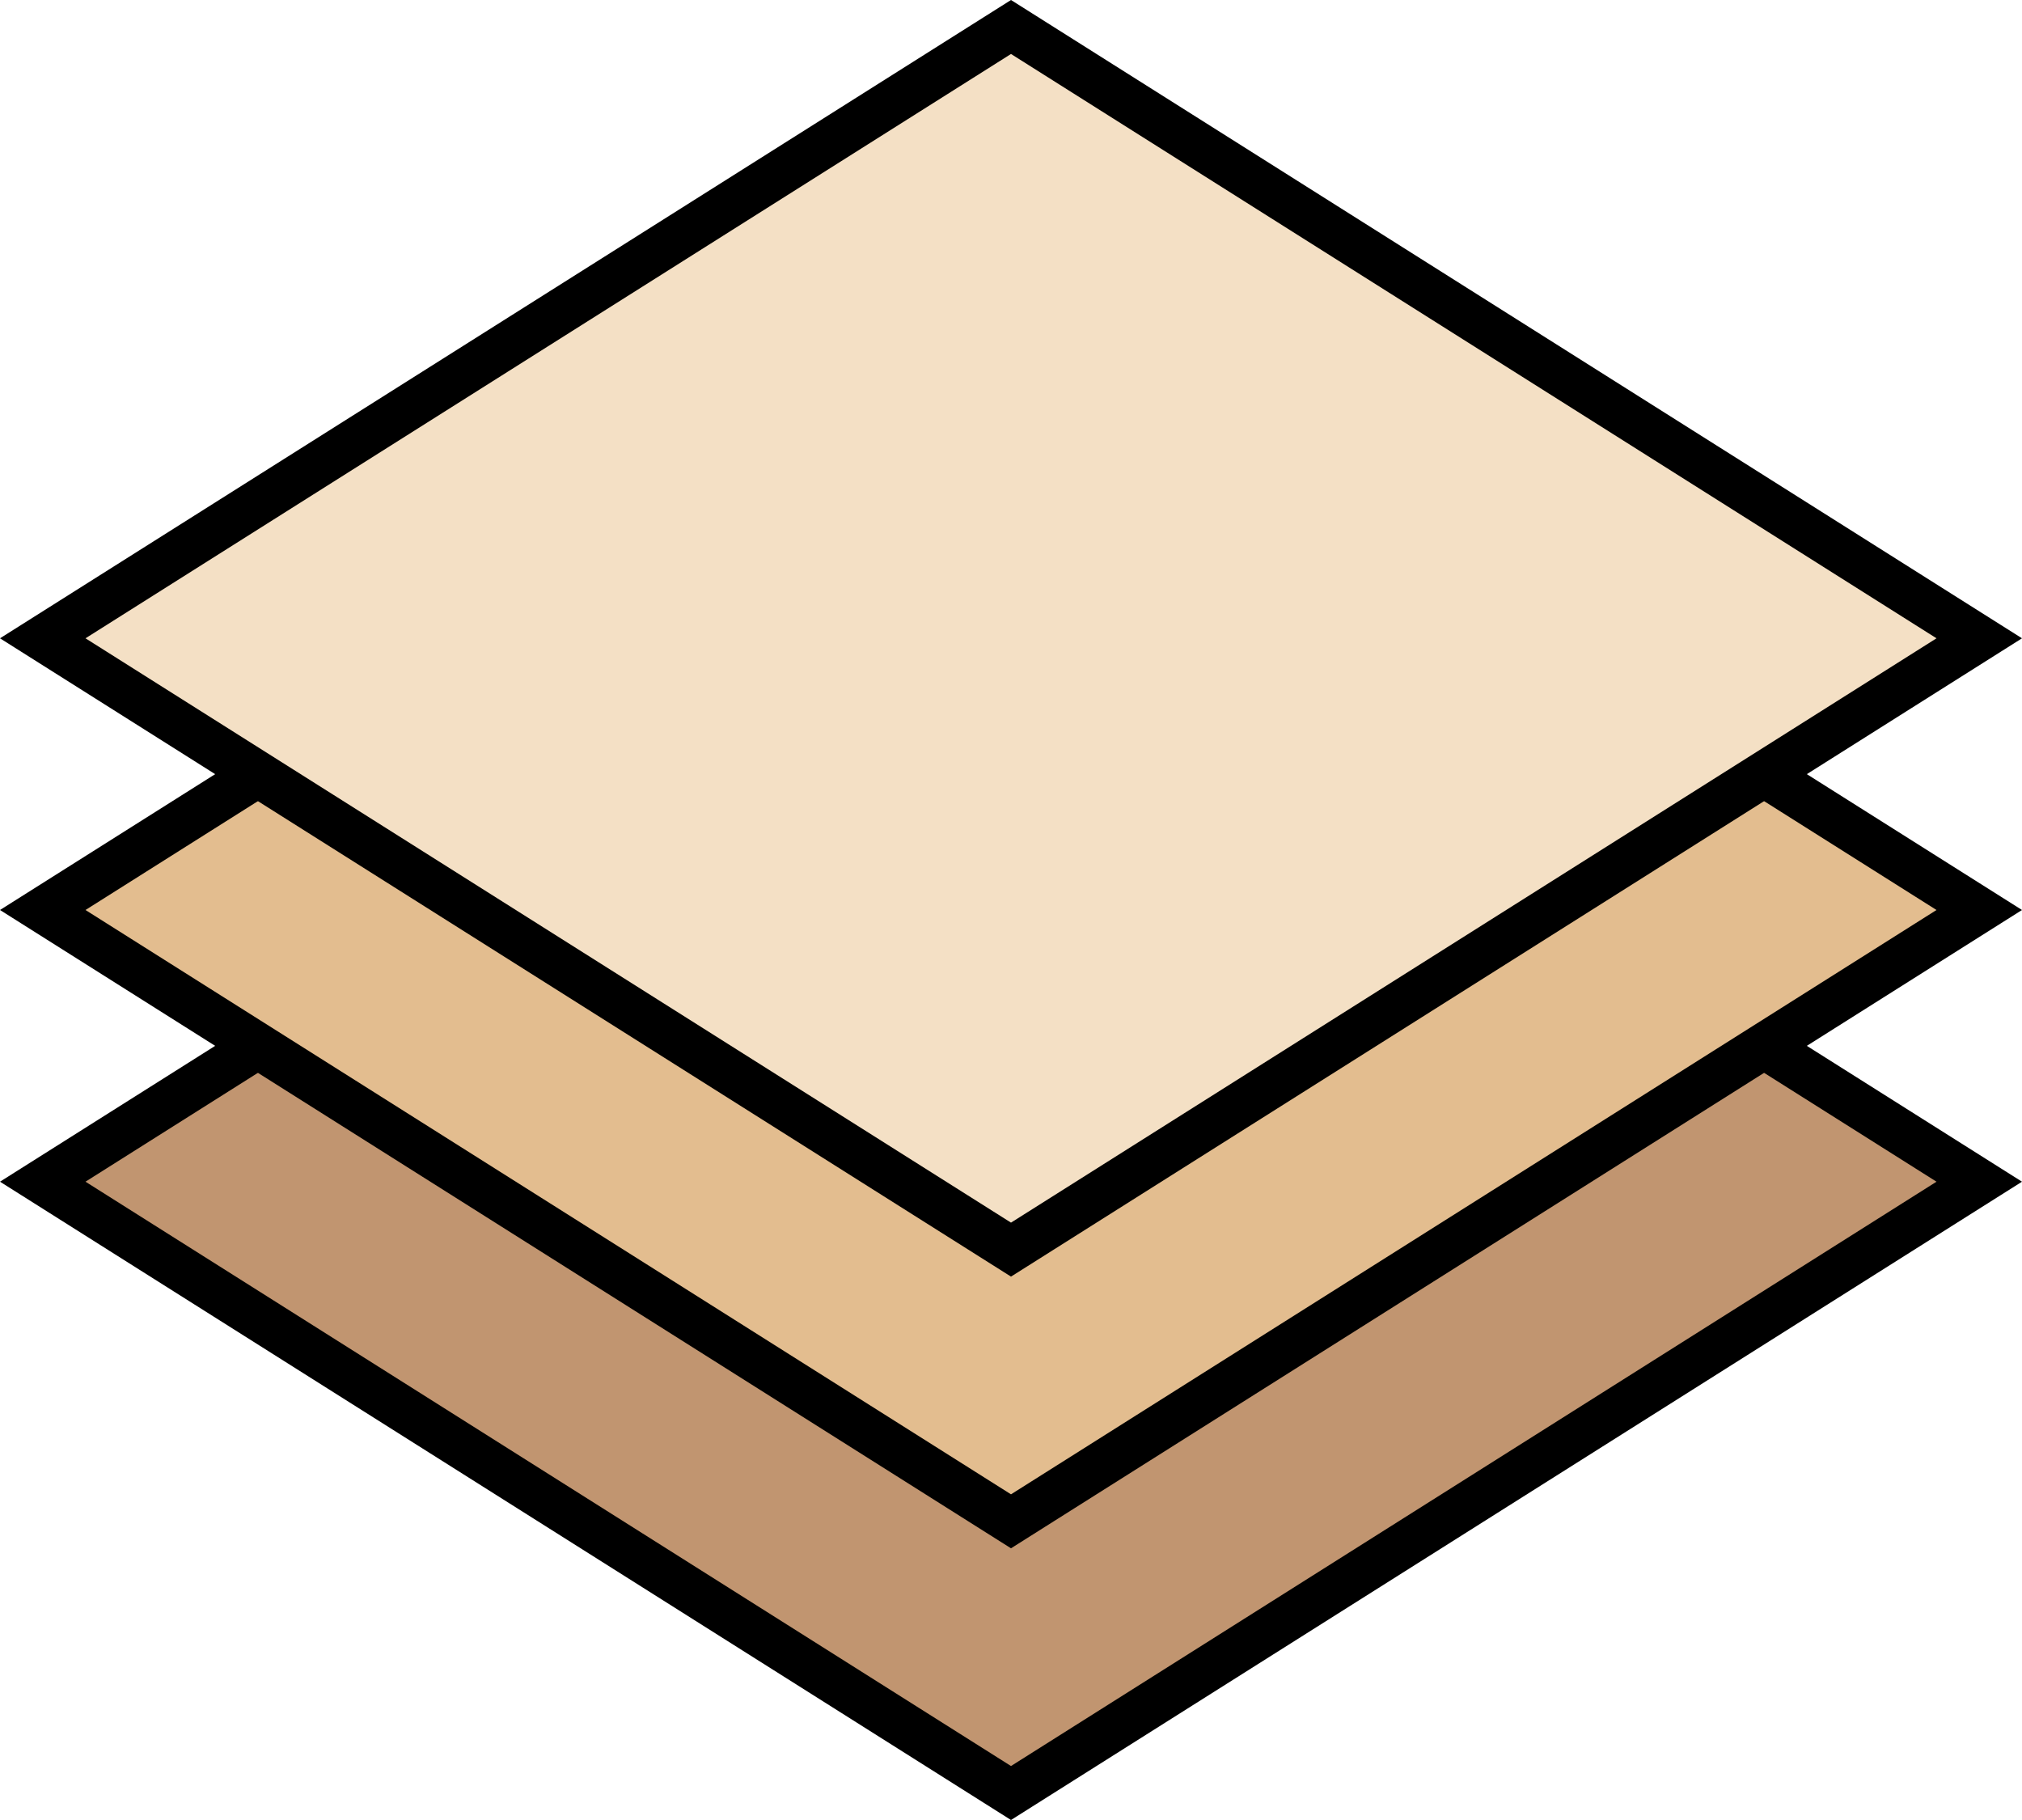
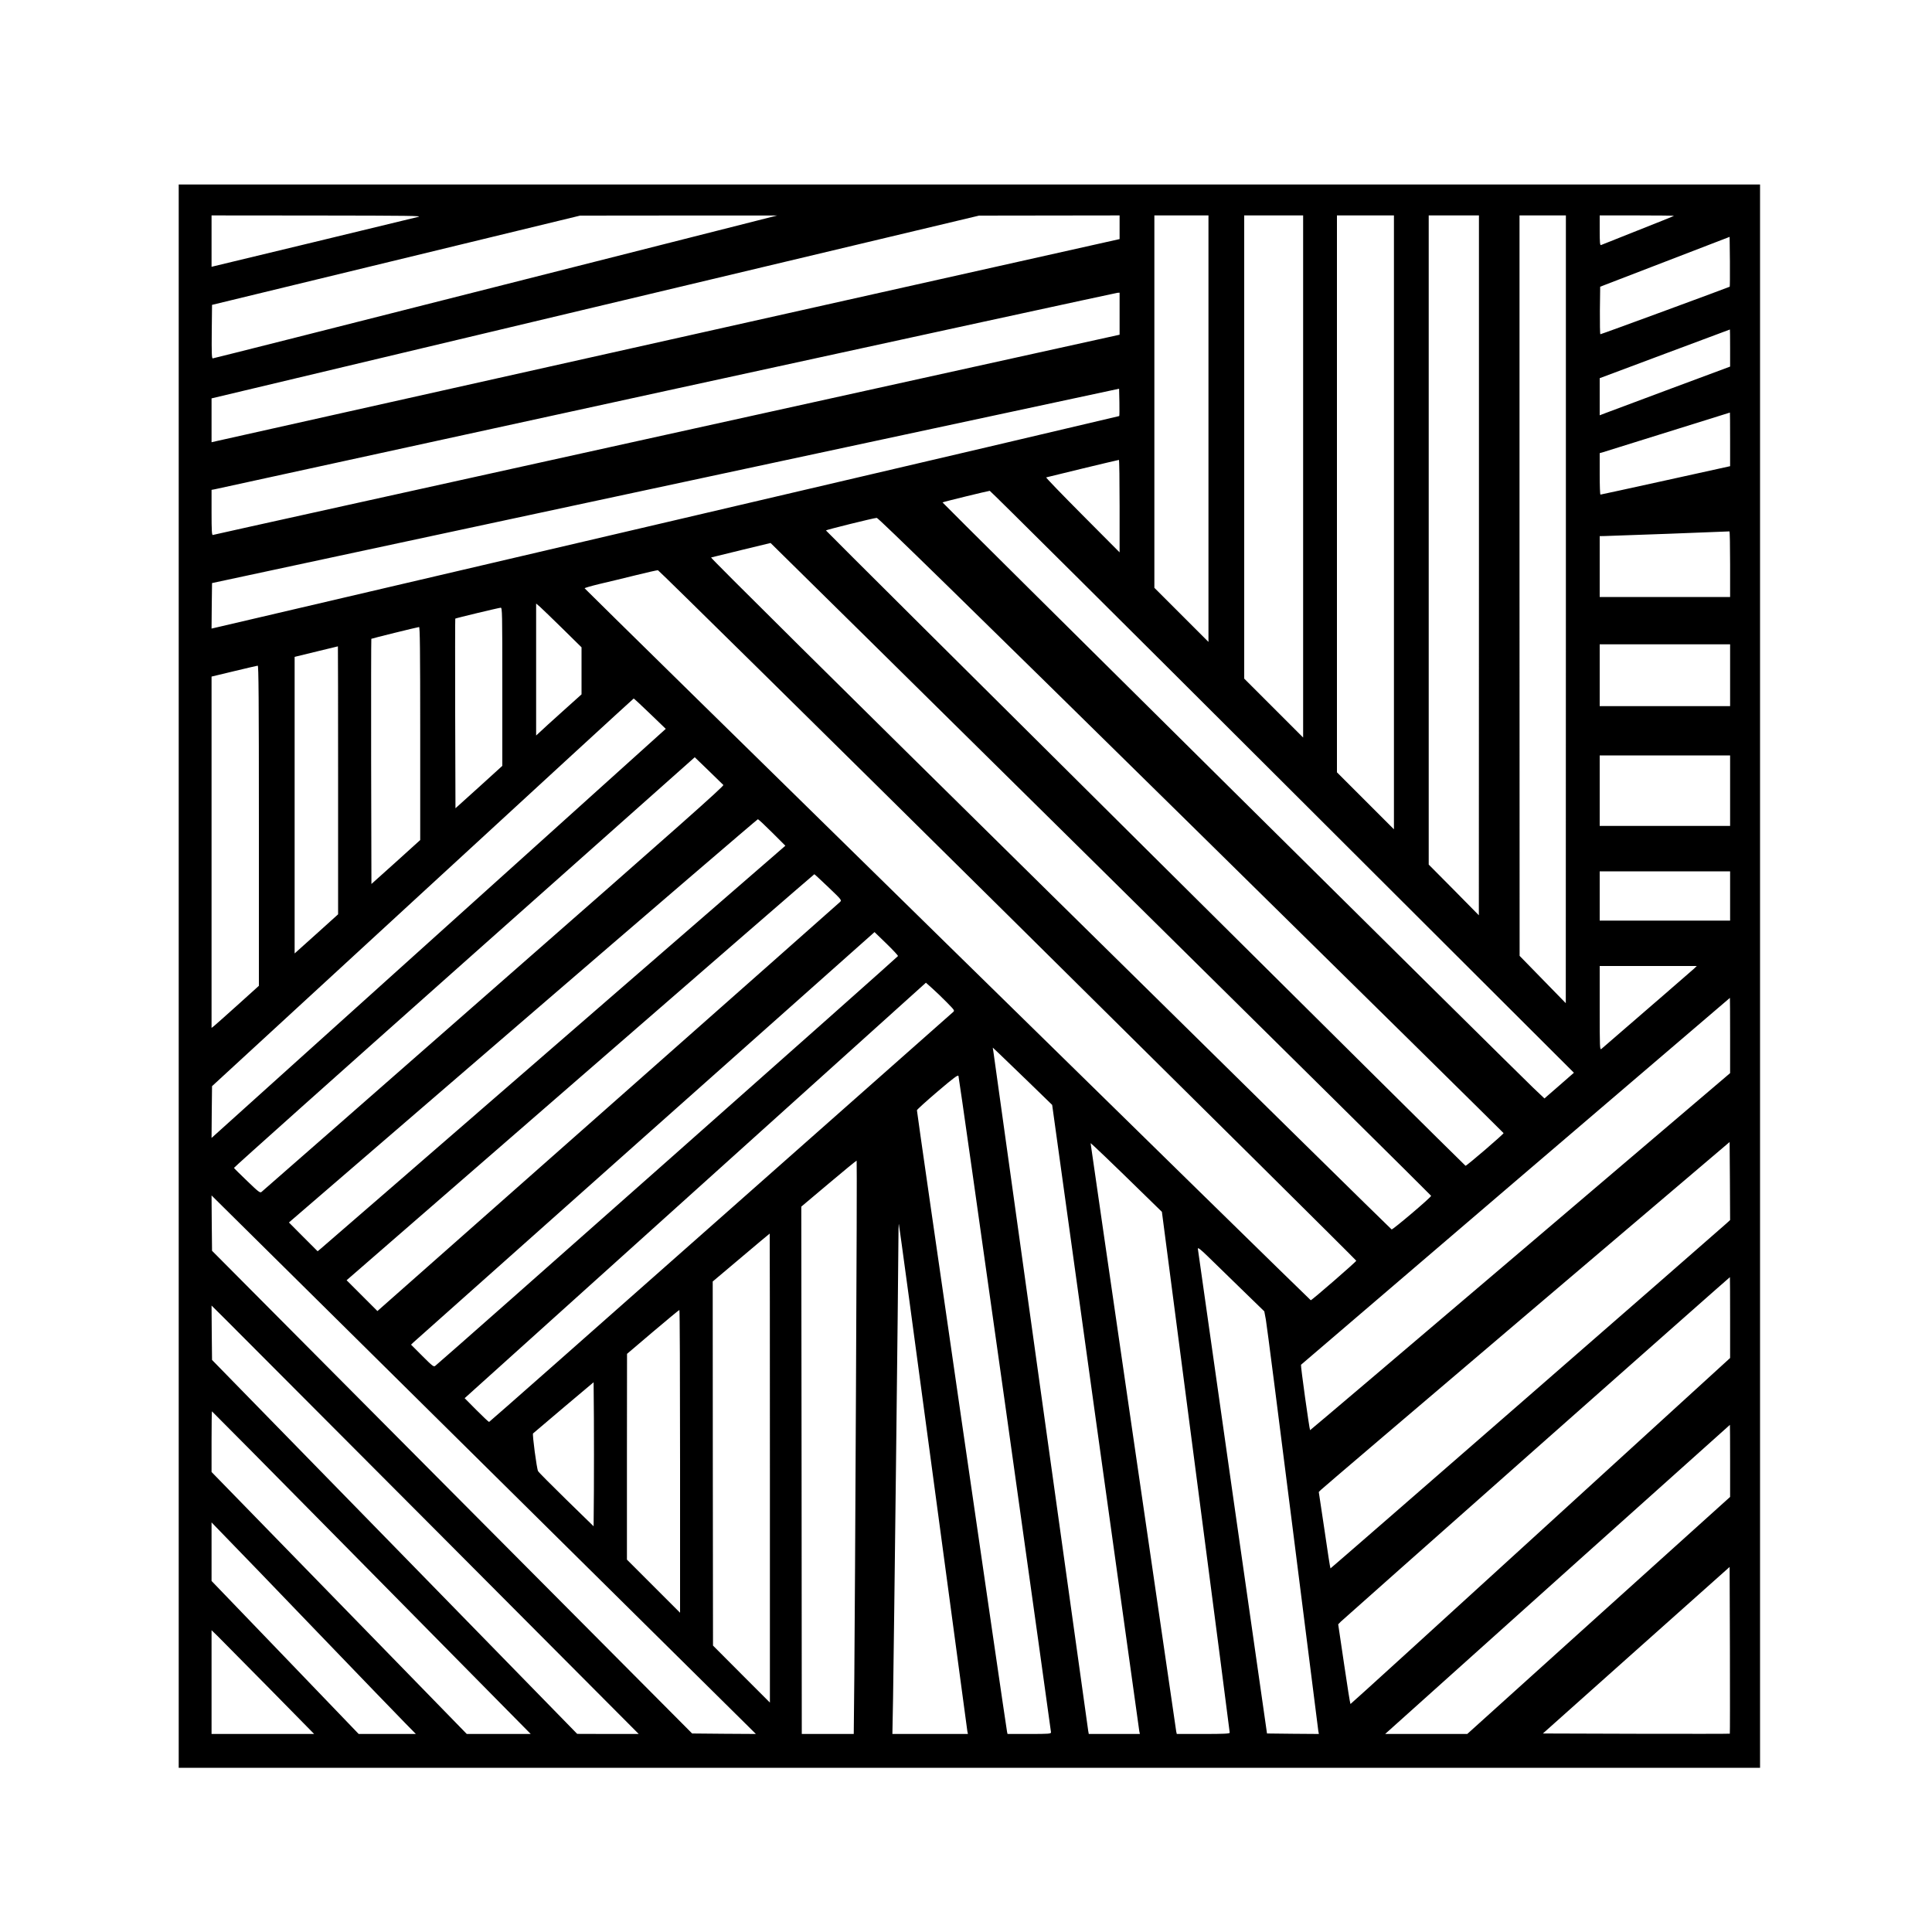
- <svg xmlns="http://www.w3.org/2000/svg" width="1000" height="900" viewBox="0 0 1000 900" fill="none">
-   <rect x="-7.45058e-07" y="13.345" width="566.296" height="566.296" transform="matrix(0.8456 0.533818 -0.8456 0.533818 511.285 274.933)" fill="#C19570" stroke="black" stroke-width="25" />
-   <rect x="-7.45058e-07" y="13.345" width="566.296" height="566.296" transform="matrix(0.8456 0.533818 -0.8456 0.533818 511.285 140.577)" fill="#E3BD8F" stroke="black" stroke-width="25" />
-   <rect x="-7.45058e-07" y="13.345" width="566.296" height="566.296" transform="matrix(0.8456 0.533818 -0.8456 0.533818 511.285 6.22141)" fill="#F4E0C5" stroke="black" stroke-width="25" />
+ <svg xmlns="http://www.w3.org/2000/svg" version="1.0" width="2000pt" height="2000pt" viewBox="0 0 2000 2000" preserveAspectRatio="xMidYMid meet">
+   <g transform="translate(0,2000) scale(0.1,-0.1)" fill="#000000" stroke="none">
+     <path d="M1850 9895 l0 -8195 8185 0 8185 0 0 8195 0 8195 -8185 0 -8185 0 0 -8195z m2480 7860 c-30 -8 -512 -124 -1070 -259 -558 -134 -1027 -247 -1042 -251 l-28 -7 0 266 0 266 1098 -1 c946 -1 1089 -3 1042 -14z m800 -725 c-1603 -407 -2921 -740 -2928 -740 -10 0 -12 59 -10 277 l3 277 1905 462 1905 462 1020 1 1020 0 -2915 -739z m6460 618 l0 -123 -4648 -1040 c-2556 -571 -4671 -1044 -4700 -1051 l-52 -12 0 227 0 227 3973 946 3972 946 728 1 727 1 0 -122z m920 -2085 l0 -2208 -280 280 -280 280 0 1927 0 1928 280 0 280 0 0 -2207z m980 -495 l0 -2703 -305 305 -305 305 0 2397 0 2398 305 0 305 0 0 -2702z m940 -475 l0 -3178 -295 295 -295 295 0 2882 0 2883 295 0 295 0 0 -3177z m880 -445 l-1 -3623 -259 263 -260 262 0 3360 0 3360 260 0 260 0 0 -3622z m900 -455 l-1 -4078 -239 245 -239 245 -1 3833 0 3832 240 0 240 0 0 -4077z m1119 4073 c-2 -3 -171 -71 -374 -151 -204 -81 -376 -149 -382 -152 -10 -4 -13 30 -13 151 l0 156 387 0 c212 0 384 -2 382 -4z m577 -734 c-6 -5 -1328 -492 -1339 -492 -4 0 -6 111 -5 246 l3 246 670 258 670 258 3 -256 c1 -140 0 -257 -2 -260z m-6316 -279 l0 -218 -4688 -1034 c-2578 -569 -4693 -1036 -4699 -1039 -10 -3 -13 47 -13 231 l0 236 33 6 c17 4 2122 462 4677 1020 2555 557 4655 1013 4668 1014 l22 1 0 -217z m6320 -355 l0 -193 -613 -228 c-336 -126 -640 -239 -674 -252 l-63 -24 0 192 0 192 673 252 c369 138 673 252 675 252 1 1 2 -86 2 -191z m-6324 -705 c-2 -2 -2080 -490 -4618 -1083 -2537 -593 -4650 -1087 -4696 -1098 l-82 -19 2 235 3 236 4695 1006 4695 1006 3 -140 c1 -76 1 -141 -2 -143z m6324 -241 l0 -278 -667 -147 c-368 -81 -671 -147 -675 -147 -5 0 -8 97 -8 215 l0 214 38 11 c25 7 1170 365 1310 409 1 1 2 -124 2 -277z m-6320 -691 l0 -479 -384 386 c-212 213 -381 388 -376 390 11 4 743 181 753 181 4 1 7 -215 7 -478z m1685 -2854 l3018 -3012 -152 -133 -153 -133 -119 113 c-199 190 -6116 6053 -6112 6057 3 5 471 119 489 120 6 1 1369 -1355 3029 -3012z m-944 -449 c1779 -1750 3234 -3185 3234 -3188 0 -11 -385 -342 -394 -338 -13 5 -6621 6569 -6621 6577 0 6 491 128 526 130 16 1 894 -858 3255 -3181z m5579 2702 l0 -340 -675 0 -675 0 0 315 0 315 53 1 c65 1 1279 46 1290 48 4 0 7 -152 7 -339z m-6513 -3156 c1880 -1857 3418 -3379 3418 -3383 0 -16 -397 -352 -409 -348 -7 3 -1598 1568 -3536 3478 -2223 2191 -3518 3475 -3509 3478 8 2 149 37 314 77 165 40 301 73 302 73 1 1 1540 -1518 3420 -3375z m-963 -478 c1983 -1962 3606 -3572 3606 -3577 0 -10 -459 -409 -471 -409 -8 0 -7511 7357 -7517 7370 -1 4 68 24 155 45 87 20 255 61 373 90 118 29 222 53 231 52 9 -1 1639 -1608 3623 -3571z m-4611 2967 l197 -194 0 -243 0 -244 -197 -177 c-109 -98 -215 -194 -235 -214 l-38 -35 0 683 0 683 38 -32 c20 -18 126 -120 235 -227z m-623 -602 l0 -819 -242 -220 -243 -219 -3 980 c-1 539 -1 981 1 983 4 5 450 112 470 113 16 1 17 -44 17 -818z m-850 -484 l0 -1103 -252 -228 -253 -227 -3 1267 c-1 697 0 1269 2 1271 4 4 474 120 494 122 9 1 12 -226 12 -1102z m13560 603 l0 -320 -675 0 -675 0 0 320 0 320 675 0 675 0 0 -320z m-14410 -1087 l0 -1388 -225 -203 -225 -202 0 1535 0 1535 28 7 c15 4 115 28 222 54 107 26 196 48 198 48 1 1 2 -623 2 -1386z m-820 -470 l0 -1658 -216 -195 c-119 -107 -229 -205 -245 -218 l-29 -23 0 1818 0 1819 233 56 c127 31 238 56 245 57 9 1 12 -337 12 -1656z m4049 1159 l163 -157 -1433 -1291 c-789 -710 -1847 -1663 -2352 -2118 l-917 -826 2 268 3 268 2180 2006 c1199 1104 2182 2007 2185 2007 3 0 79 -70 169 -157z m11181 -797 l0 -365 -675 0 -675 0 0 365 0 365 675 0 675 0 0 -365z m-10422 59 c11 -9 -449 -418 -2375 -2105 -1313 -1152 -2396 -2100 -2406 -2108 -15 -12 -31 0 -149 114 -73 70 -134 130 -136 135 -2 4 1071 963 2384 2130 l2386 2121 142 -137 c77 -76 147 -143 154 -150z m505 -492 l137 -137 -2386 -2070 c-1312 -1139 -2402 -2083 -2421 -2099 l-35 -29 -149 149 -148 149 2422 2087 c1332 1148 2427 2087 2432 2087 6 1 72 -61 148 -137z m9917 -657 l0 -255 -675 0 -675 0 0 255 0 255 675 0 675 0 0 -255z m-9335 91 c140 -134 140 -134 120 -154 -11 -11 -1093 -968 -2404 -2127 l-2384 -2107 -159 159 -160 160 2418 2101 c1330 1156 2421 2102 2424 2102 3 0 68 -61 145 -134z m721 -713 c-1 -9 -4657 -4133 -4790 -4242 -16 -13 -28 -4 -134 102 l-117 117 25 24 c14 13 1093 974 2399 2136 l2374 2111 122 -118 c67 -65 122 -124 121 -130z m8239 -132 c-23 -21 -497 -432 -957 -829 -17 -14 -18 7 -18 421 l0 437 502 0 503 0 -30 -29z m-7735 -346 c83 -85 85 -86 65 -103 -11 -9 -1095 -968 -2407 -2129 -1313 -1162 -2391 -2113 -2395 -2113 -5 0 -63 55 -131 123 l-122 123 2387 2150 2388 2151 65 -58 c36 -32 103 -96 150 -144z m8110 -345 l0 -389 -2172 -1849 c-1195 -1017 -2174 -1848 -2176 -1847 -7 5 -100 671 -94 677 12 12 4437 3797 4440 3798 1 0 2 -175 2 -390z m-7262 -481 l244 -237 448 -3229 c247 -1775 452 -3240 454 -3255 l6 -28 -265 0 -264 0 -6 33 c-3 17 -223 1596 -490 3507 -267 1911 -488 3495 -491 3520 l-7 45 64 -60 c35 -33 173 -166 307 -296z m-243 -3335 c261 -1859 475 -3388 475 -3397 0 -15 -22 -17 -225 -17 l-225 0 -5 22 c-13 63 -936 6422 -933 6435 2 8 98 95 213 193 169 144 211 175 217 162 4 -9 221 -1538 483 -3398z m7468 1872 c-220 -196 -4098 -3575 -4100 -3572 -3 2 -31 181 -62 398 l-59 393 22 22 c11 12 968 828 2126 1812 l2105 1789 3 -404 2 -404 -37 -34z m-6014 284 l169 -165 351 -2690 c194 -1479 351 -2696 351 -2702 0 -10 -62 -13 -274 -13 l-274 0 -6 27 c-6 31 -886 6076 -886 6088 0 7 203 -187 569 -545z m-2998 -2002 c-6 -1300 -14 -2634 -17 -2966 l-6 -602 -269 0 -269 0 -2 2655 c-1 1460 -3 2689 -3 2729 l0 75 285 240 c156 132 286 238 288 236 3 -2 0 -1068 -7 -2367z m-3851 -783 c1427 -1412 2645 -2617 2705 -2676 l110 -109 -330 2 -330 3 -2485 2498 -2485 2499 -3 286 -2 287 112 -111 c62 -61 1281 -1267 2708 -2679z m4649 -120 c193 -1436 353 -2622 355 -2637 l6 -28 -391 0 -391 0 7 373 c9 542 55 4443 55 4696 0 118 2 212 5 210 2 -3 162 -1179 354 -2614z m-1689 88 l0 -2428 -295 295 -294 295 -2 1884 -1 1885 294 248 c161 136 294 248 296 248 1 0 2 -1092 2 -2427z m4871 1862 l247 -240 16 -85 c9 -47 133 -1016 277 -2155 144 -1138 264 -2085 266 -2103 l6 -32 -269 2 -268 3 -358 2500 c-196 1375 -357 2509 -358 2519 0 14 28 -7 98 -75 53 -52 208 -202 343 -334z m5069 -304 l0 -419 -1962 -1791 c-1079 -985 -1964 -1791 -1968 -1791 -3 0 -33 186 -66 413 l-61 412 26 27 c24 25 4023 3566 4029 3567 1 1 2 -187 2 -418z m-13368 -2233 l2070 -2078 -318 0 -319 1 -1890 1936 -1890 1935 -3 282 -2 281 141 -140 c77 -77 1072 -1075 2211 -2217z m2498 745 l0 -1568 -275 275 -275 275 0 1065 1 1065 267 227 c147 124 270 227 275 227 4 1 7 -704 7 -1566z m-892 -304 l-3 -369 -283 276 c-155 152 -287 284 -292 295 -14 25 -61 382 -52 390 4 4 147 125 317 269 l310 261 3 -376 c1 -207 1 -543 0 -746z m-2542 -606 c775 -786 1516 -1537 1648 -1670 l240 -243 -331 0 -331 0 -1321 1356 -1321 1356 0 314 c0 173 2 314 4 314 2 0 638 -642 1412 -1427z m14304 914 l0 -373 -1361 -1227 -1360 -1227 -425 0 -425 0 233 209 c128 115 931 835 1783 1600 853 765 1551 1390 1553 1391 1 0 2 -168 2 -373z m-14625 -1772 c439 -456 848 -881 909 -942 l111 -113 -296 0 -296 0 -761 792 -762 792 0 303 0 303 148 -153 c82 -83 508 -525 947 -982z m14622 -1052 c-2 -2 -438 -2 -969 -1 l-966 3 966 862 967 862 3 -861 c1 -474 1 -863 -1 -865z m-15125 475 l470 -478 -531 0 -531 0 0 537 0 537 61 -59 c33 -33 272 -275 531 -537z" />
+   </g>
</svg>
